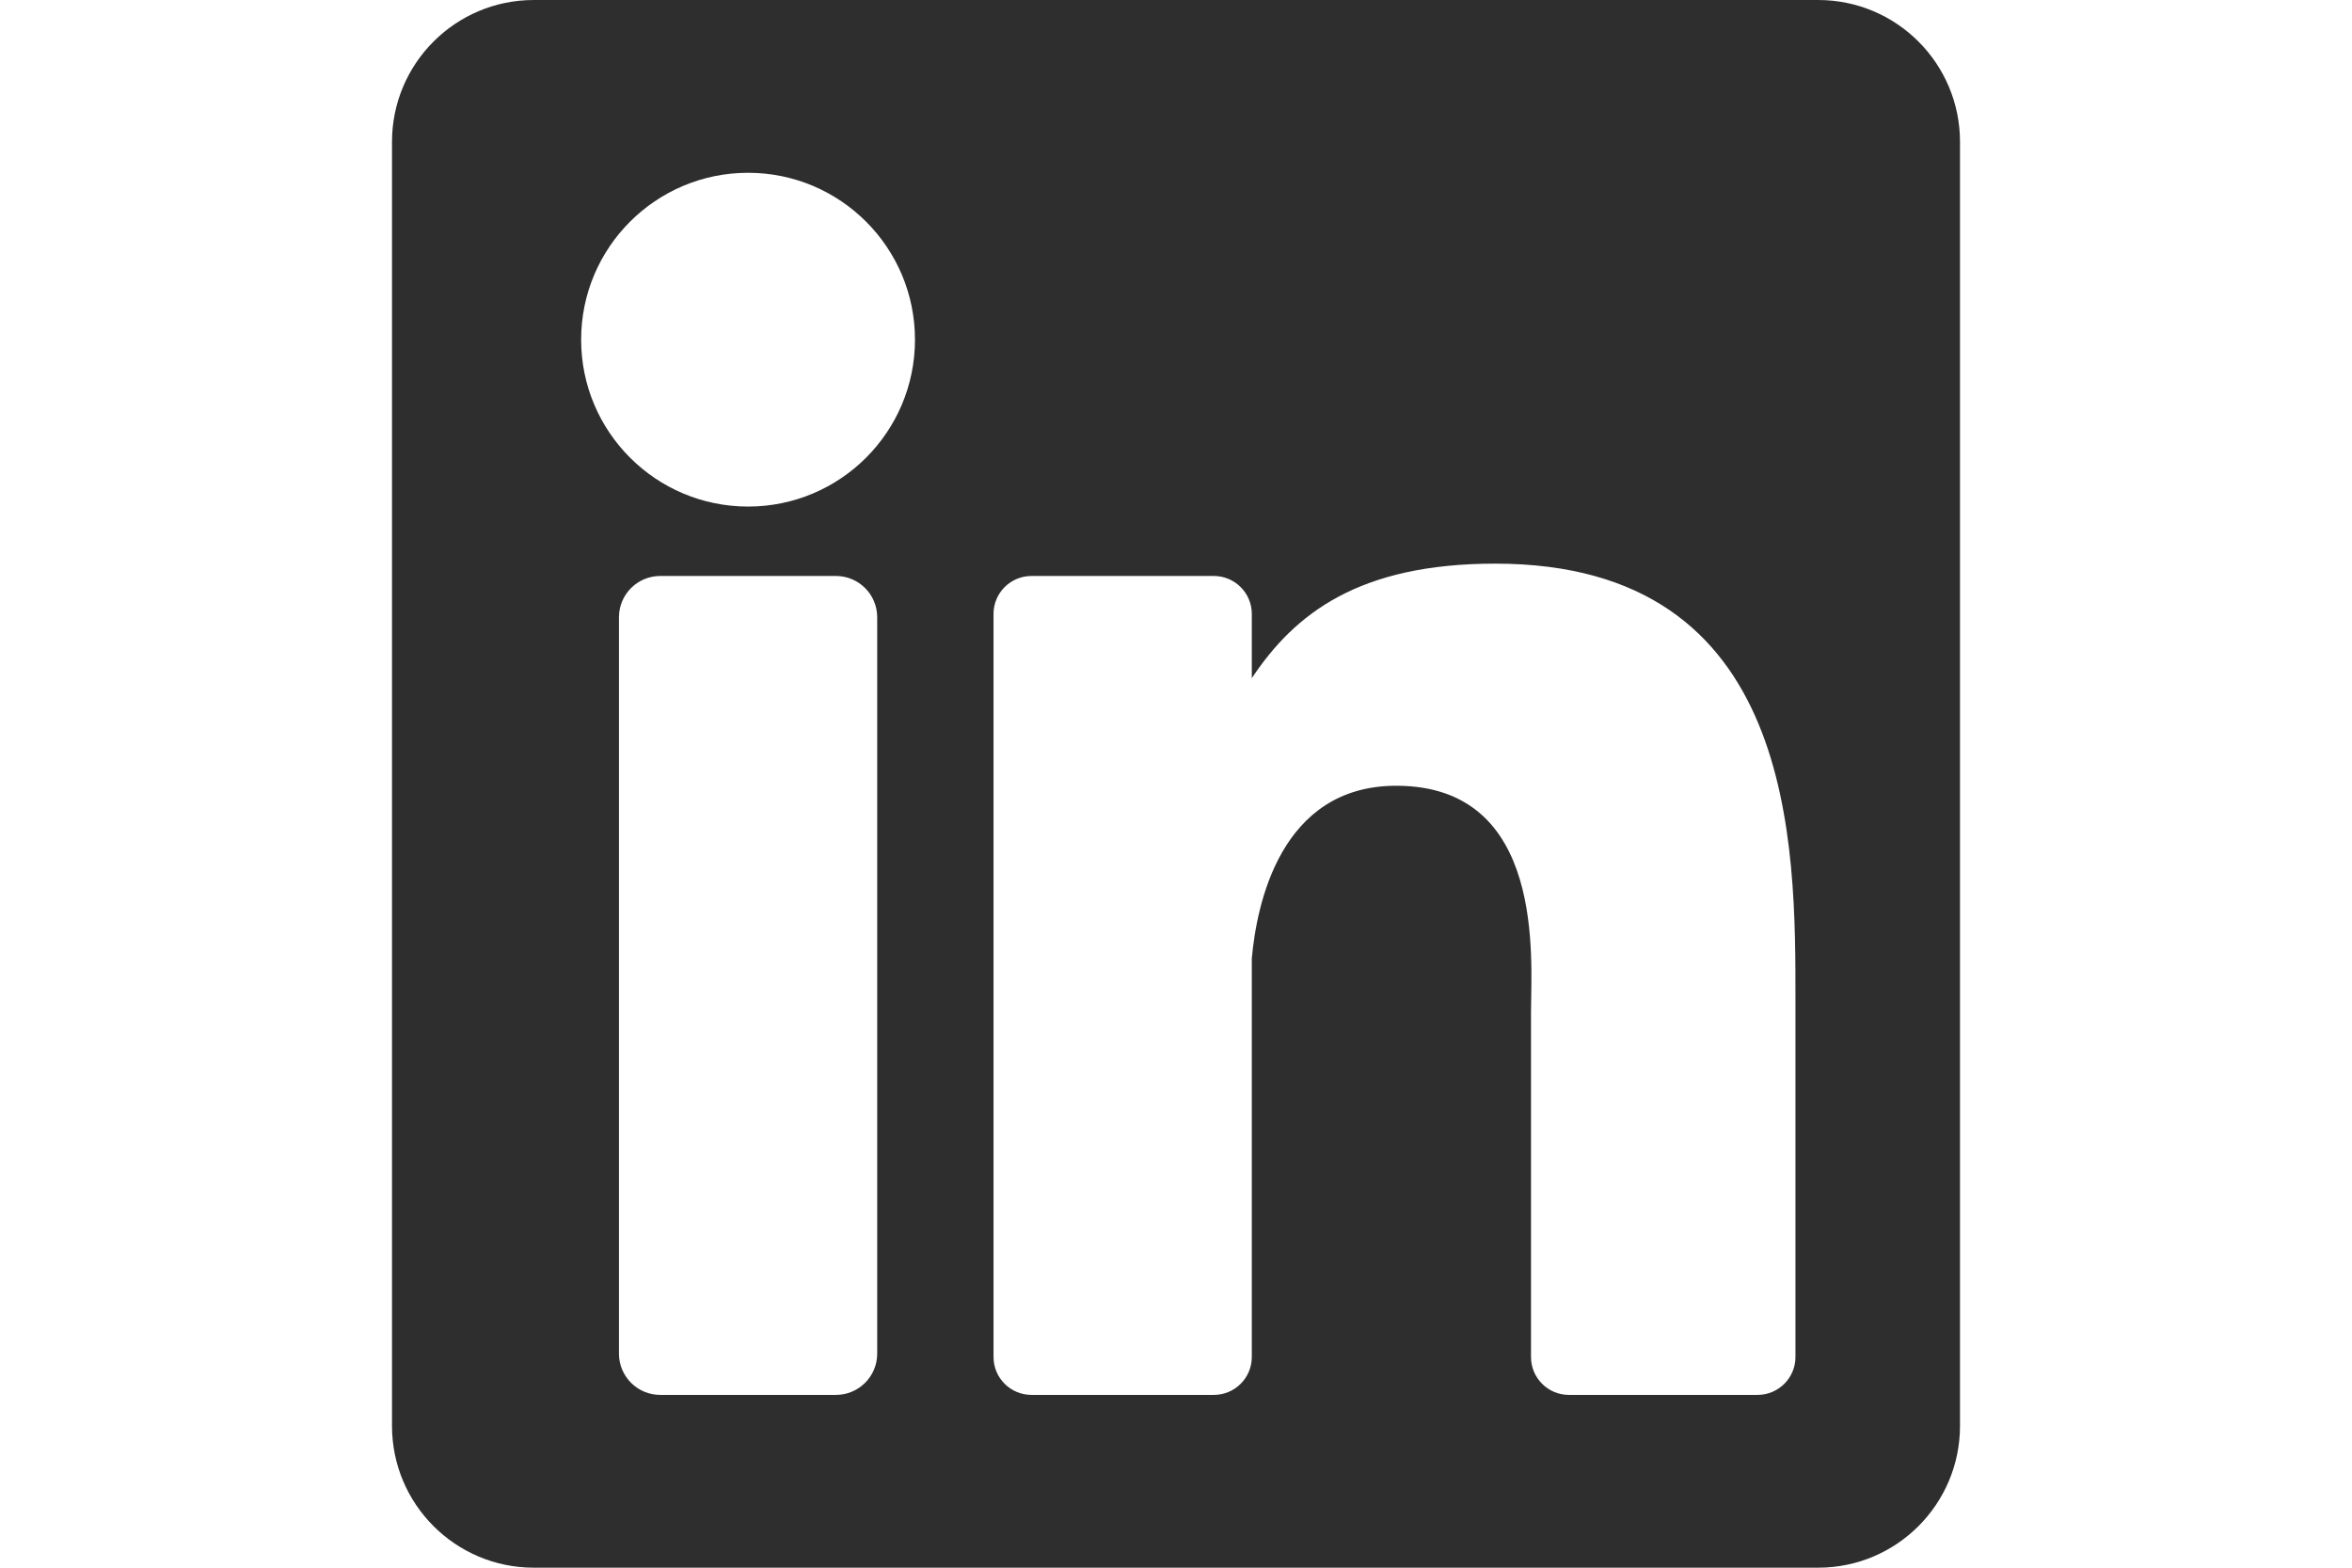
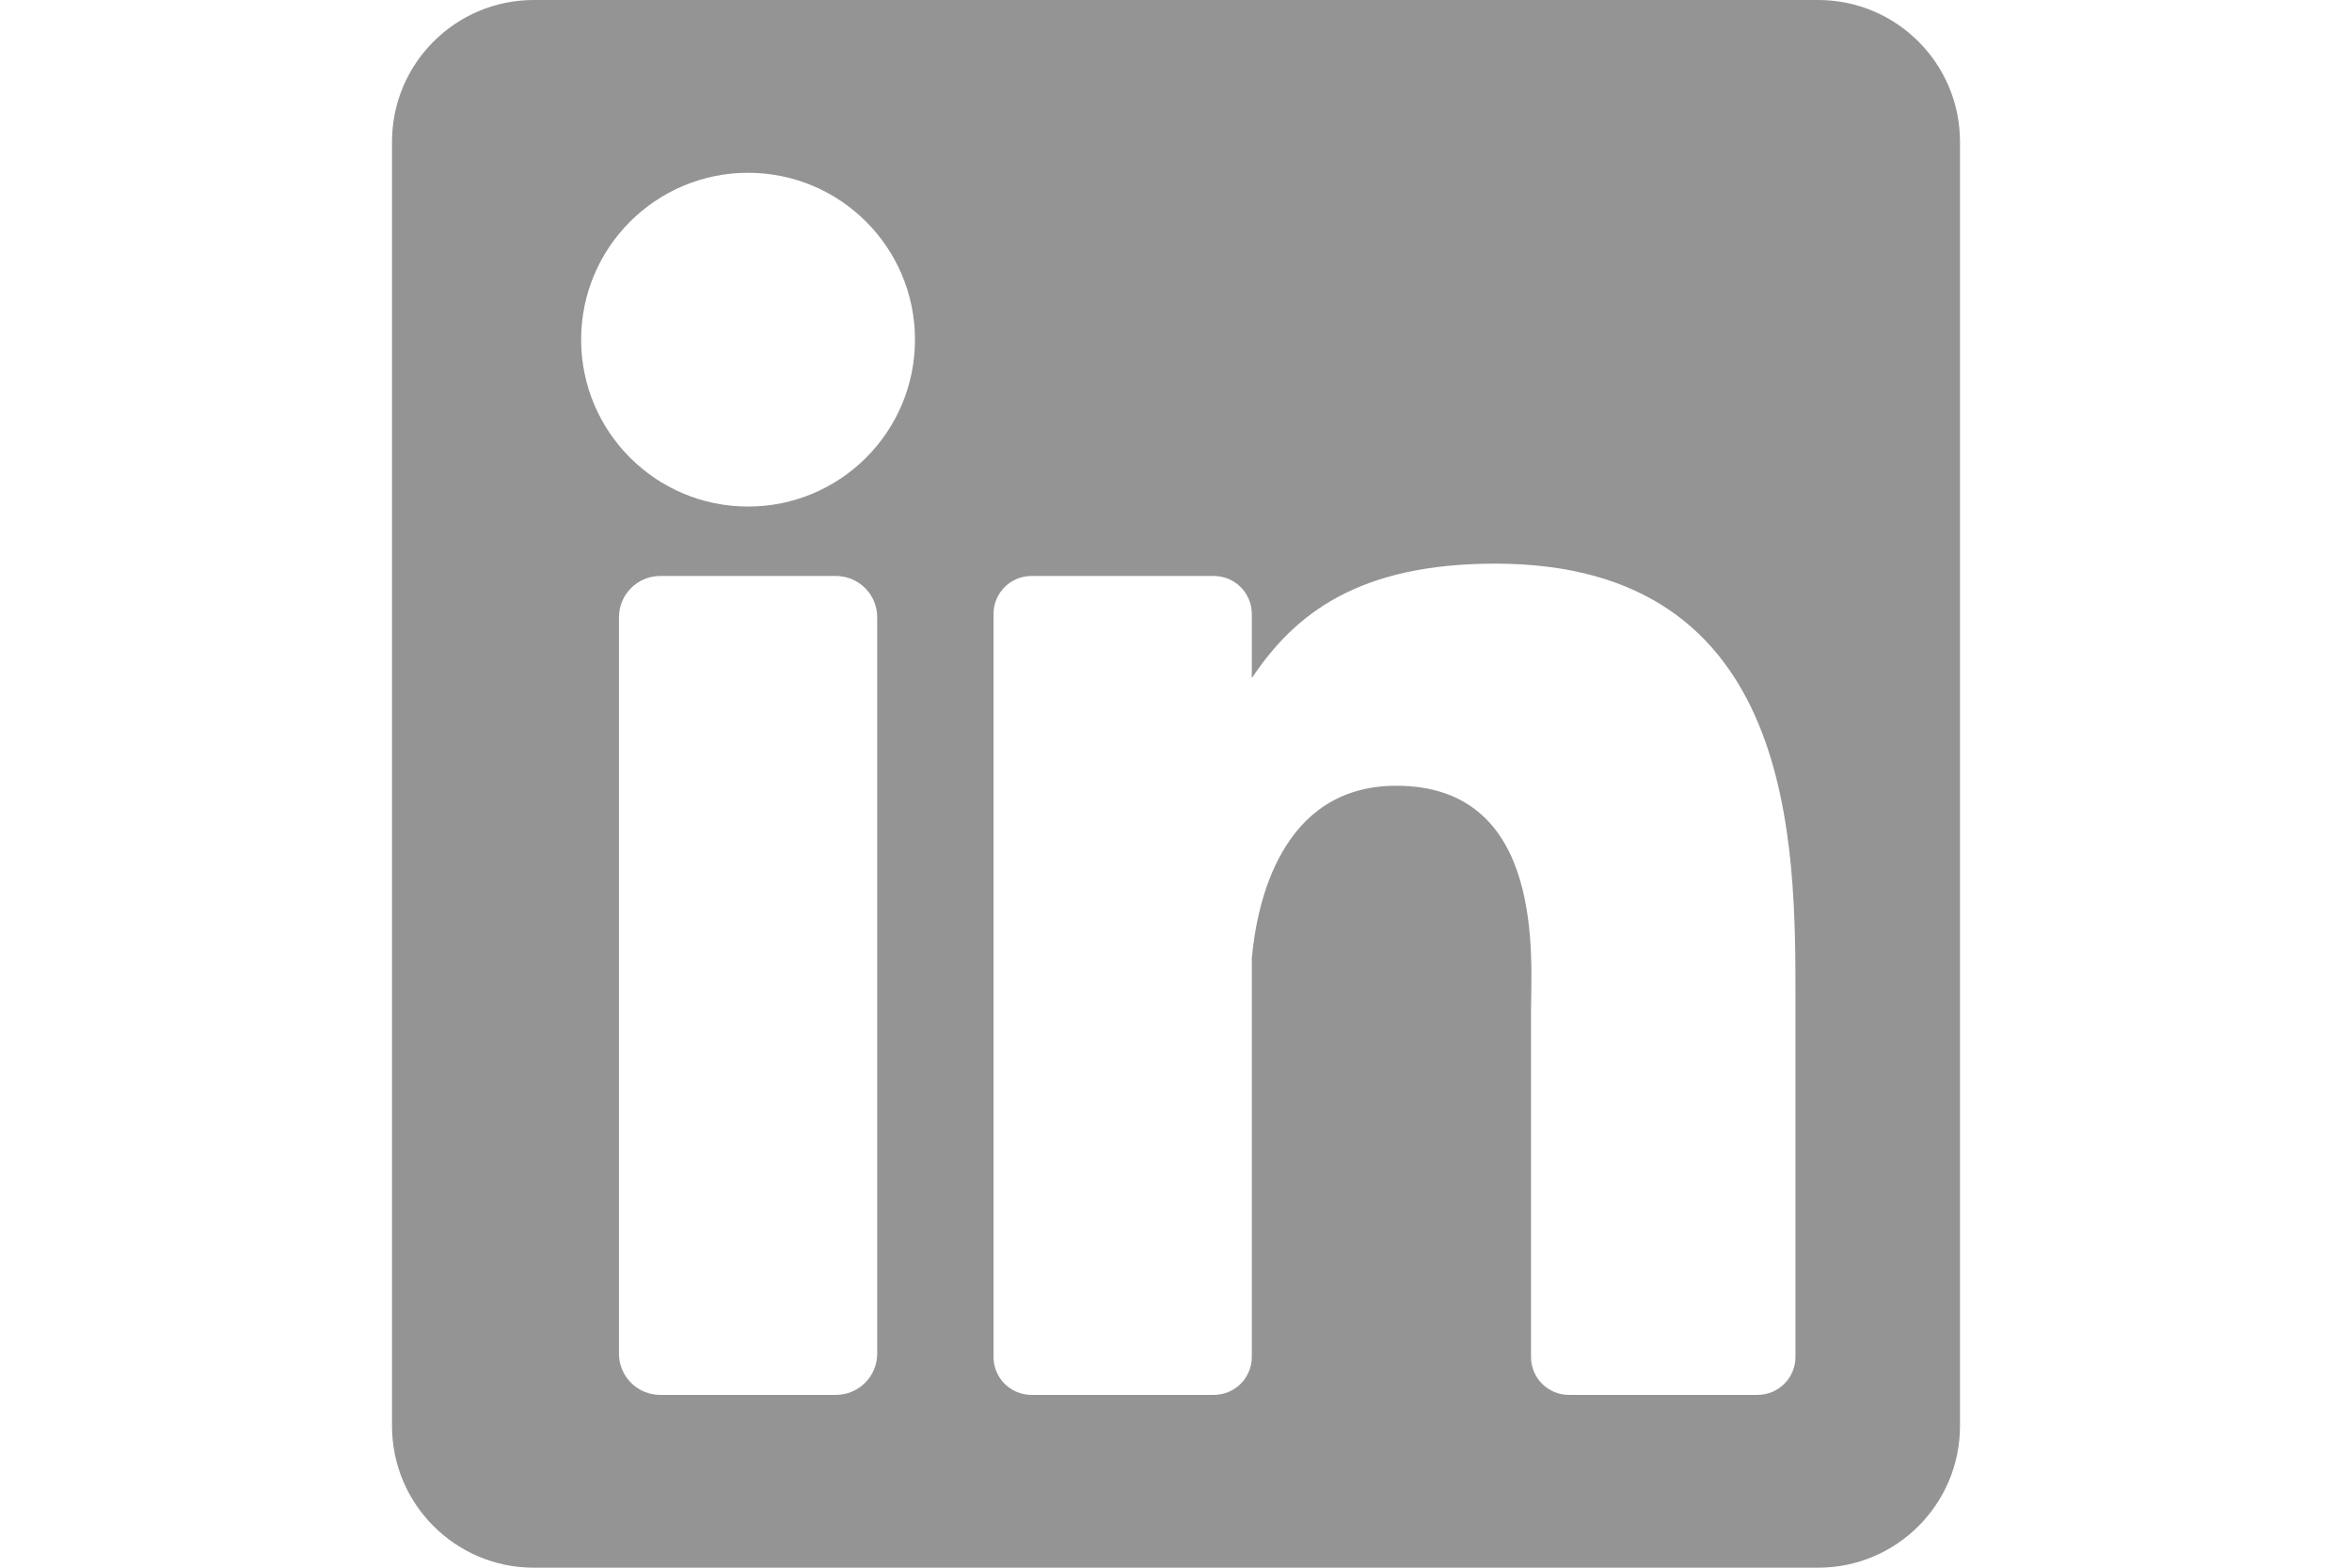
<svg xmlns="http://www.w3.org/2000/svg" width="48" height="32" viewBox="0 0 48 32" fill="none">
-   <path d="M37.105 0H10.895C9.296 0 8 1.296 8 2.895V29.105C8 30.704 9.296 32 10.895 32H37.105C38.704 32 40 30.704 40 29.105V2.895C40 1.296 38.704 0 37.105 0ZM17.902 27.631C17.902 28.096 17.525 28.473 17.06 28.473H13.474C13.009 28.473 12.632 28.096 12.632 27.631V12.599C12.632 12.134 13.009 11.757 13.474 11.757H17.06C17.525 11.757 17.902 12.134 17.902 12.599V27.631ZM15.267 10.34C13.386 10.34 11.86 8.815 11.86 6.933C11.86 5.052 13.386 3.527 15.267 3.527C17.148 3.527 18.673 5.052 18.673 6.933C18.673 8.815 17.148 10.34 15.267 10.34ZM36.642 27.699C36.642 28.127 36.295 28.473 35.867 28.473H32.019C31.591 28.473 31.245 28.127 31.245 27.699V20.648C31.245 19.596 31.553 16.039 28.496 16.039C26.125 16.039 25.644 18.474 25.547 19.567V27.699C25.547 28.127 25.2 28.473 24.772 28.473H21.051C20.623 28.473 20.276 28.127 20.276 27.699V12.531C20.276 12.104 20.623 11.757 21.051 11.757H24.772C25.2 11.757 25.547 12.104 25.547 12.531V13.843C26.426 12.523 27.733 11.505 30.515 11.505C36.677 11.505 36.642 17.261 36.642 20.424V27.699Z" fill="#2E2E2E" />
+   <path d="M37.105 0H10.895C9.296 0 8 1.296 8 2.895V29.105C8 30.704 9.296 32 10.895 32H37.105C38.704 32 40 30.704 40 29.105V2.895C40 1.296 38.704 0 37.105 0ZM17.902 27.631C17.902 28.096 17.525 28.473 17.06 28.473H13.474C13.009 28.473 12.632 28.096 12.632 27.631V12.599C12.632 12.134 13.009 11.757 13.474 11.757H17.06C17.525 11.757 17.902 12.134 17.902 12.599V27.631ZM15.267 10.34C13.386 10.34 11.86 8.815 11.86 6.933C11.86 5.052 13.386 3.527 15.267 3.527C17.148 3.527 18.673 5.052 18.673 6.933C18.673 8.815 17.148 10.34 15.267 10.34ZM36.642 27.699C36.642 28.127 36.295 28.473 35.867 28.473H32.019C31.591 28.473 31.245 28.127 31.245 27.699V20.648C31.245 19.596 31.553 16.039 28.496 16.039C26.125 16.039 25.644 18.474 25.547 19.567V27.699C25.547 28.127 25.2 28.473 24.772 28.473H21.051C20.623 28.473 20.276 28.127 20.276 27.699V12.531C20.276 12.104 20.623 11.757 21.051 11.757H24.772C25.2 11.757 25.547 12.104 25.547 12.531V13.843C26.426 12.523 27.733 11.505 30.515 11.505C36.677 11.505 36.642 17.261 36.642 20.424V27.699Z" fill="#949494" />
</svg>
